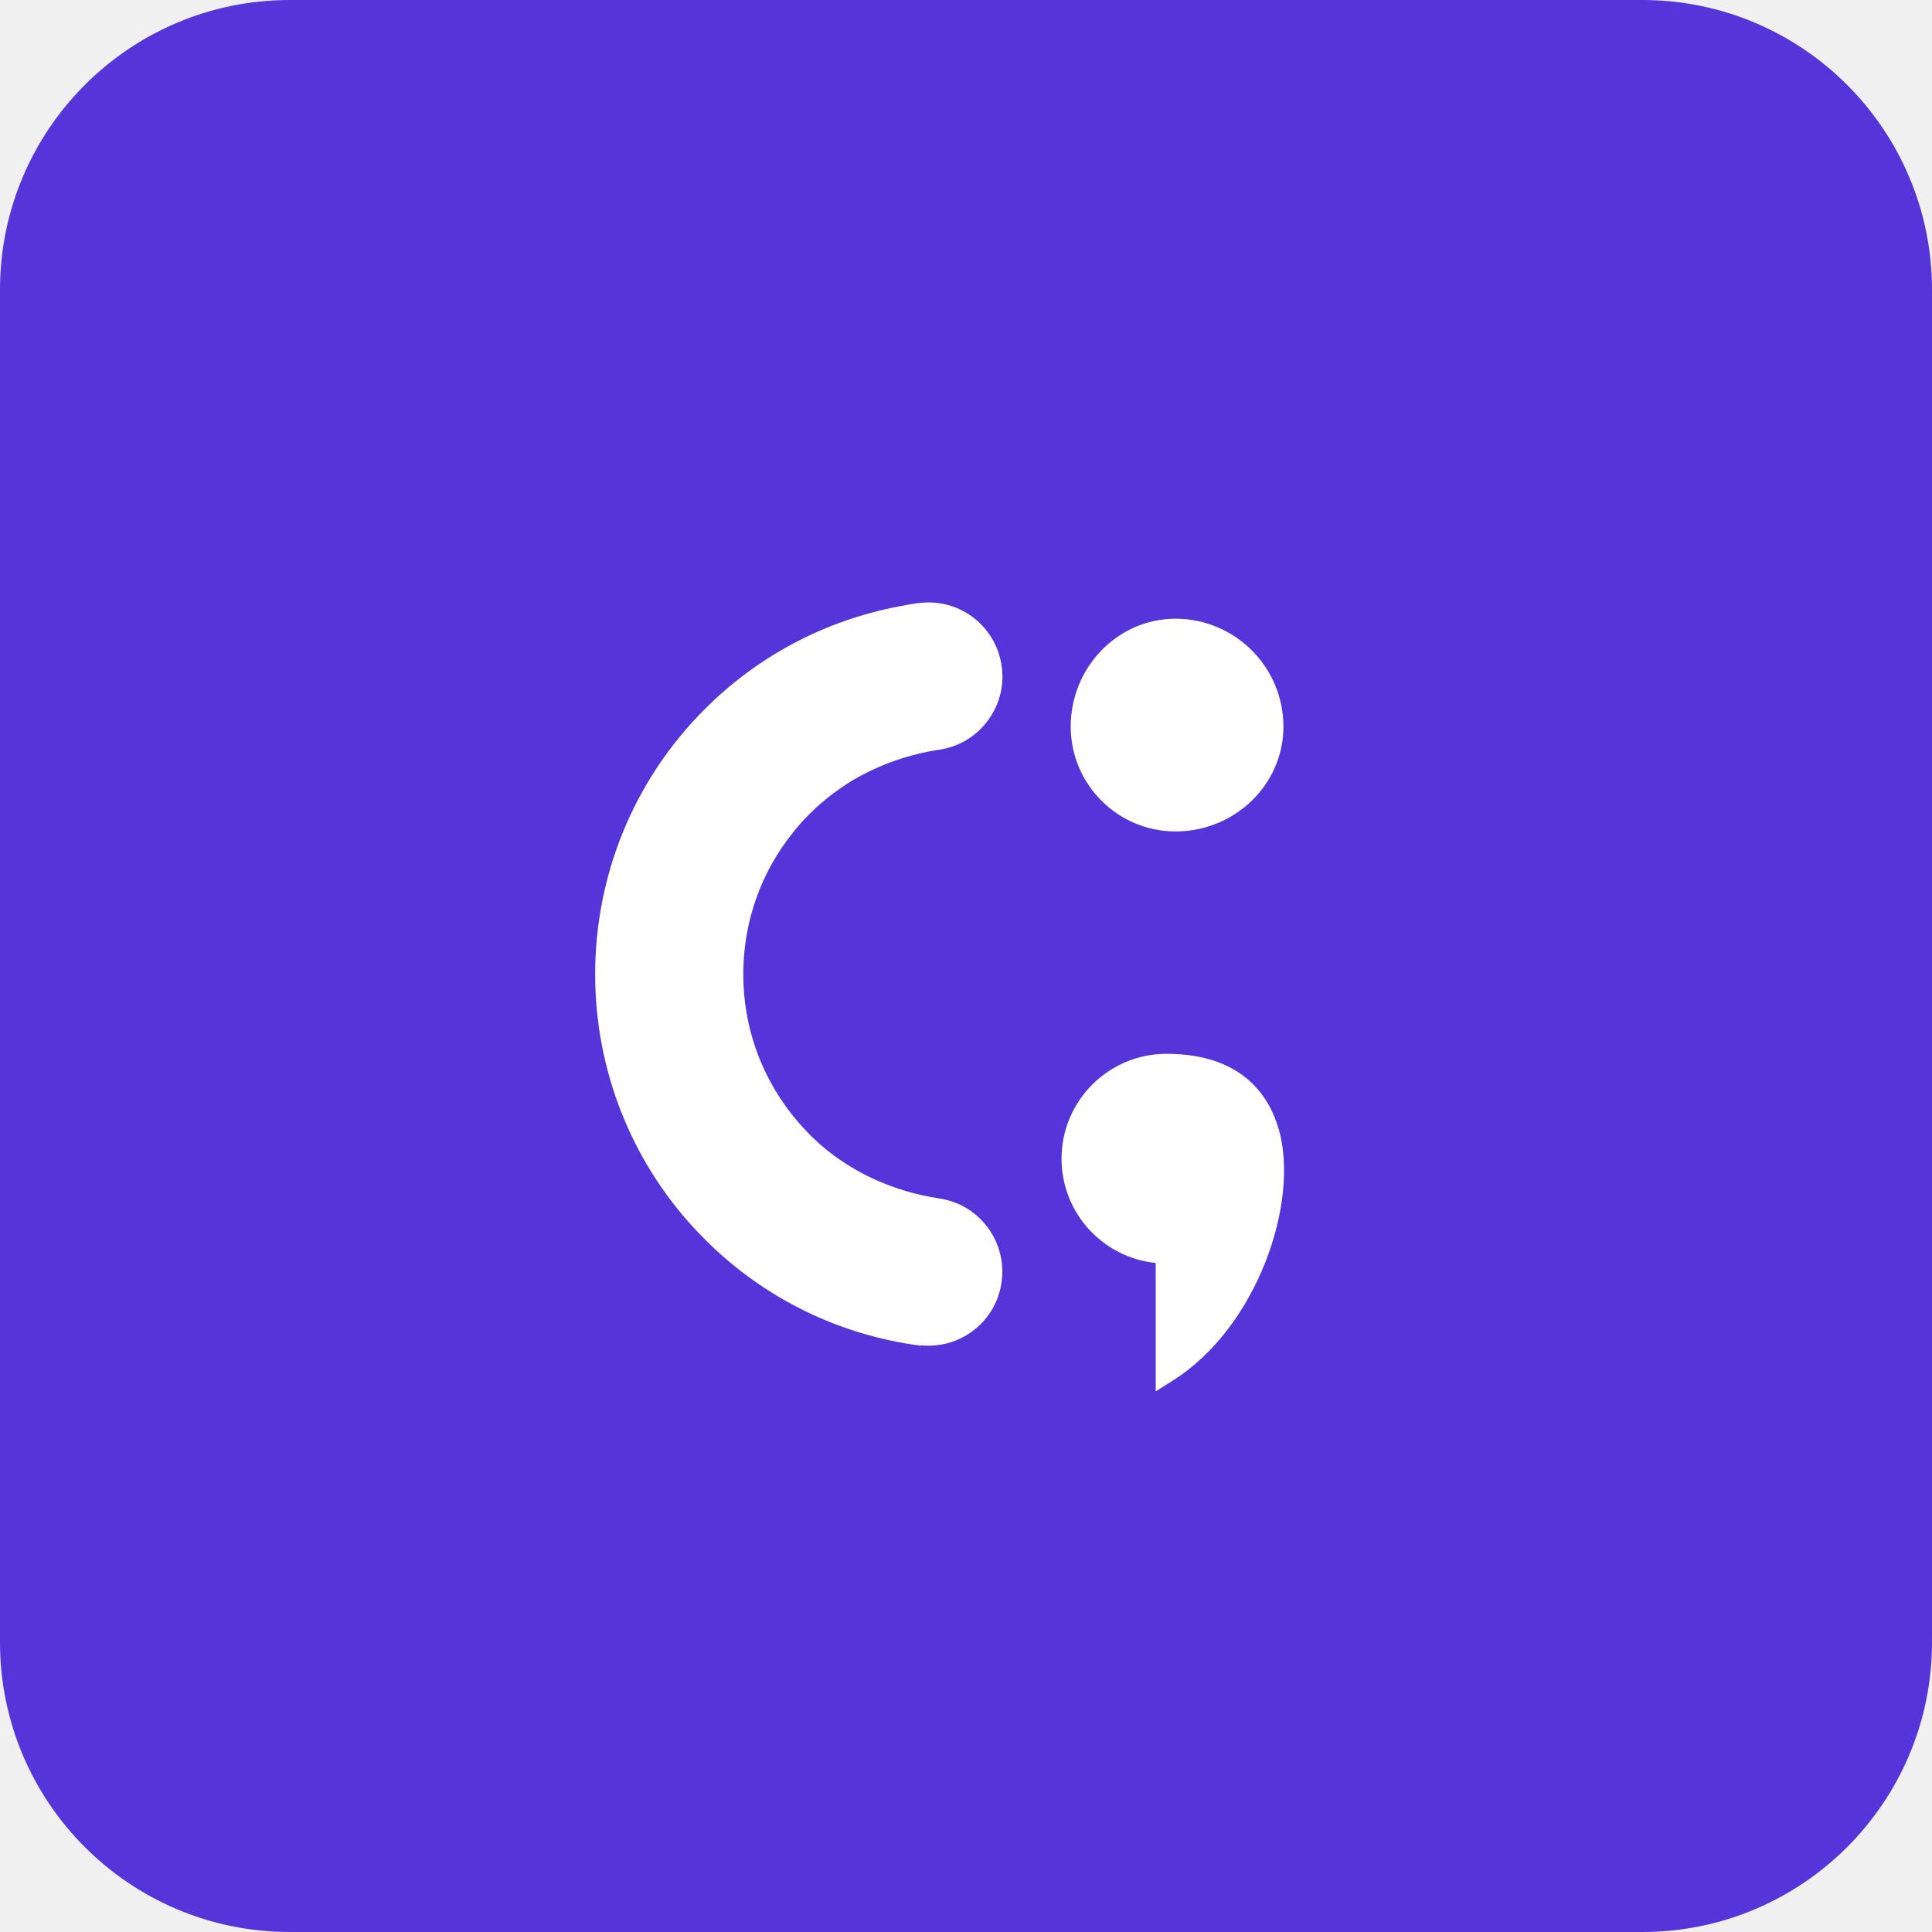
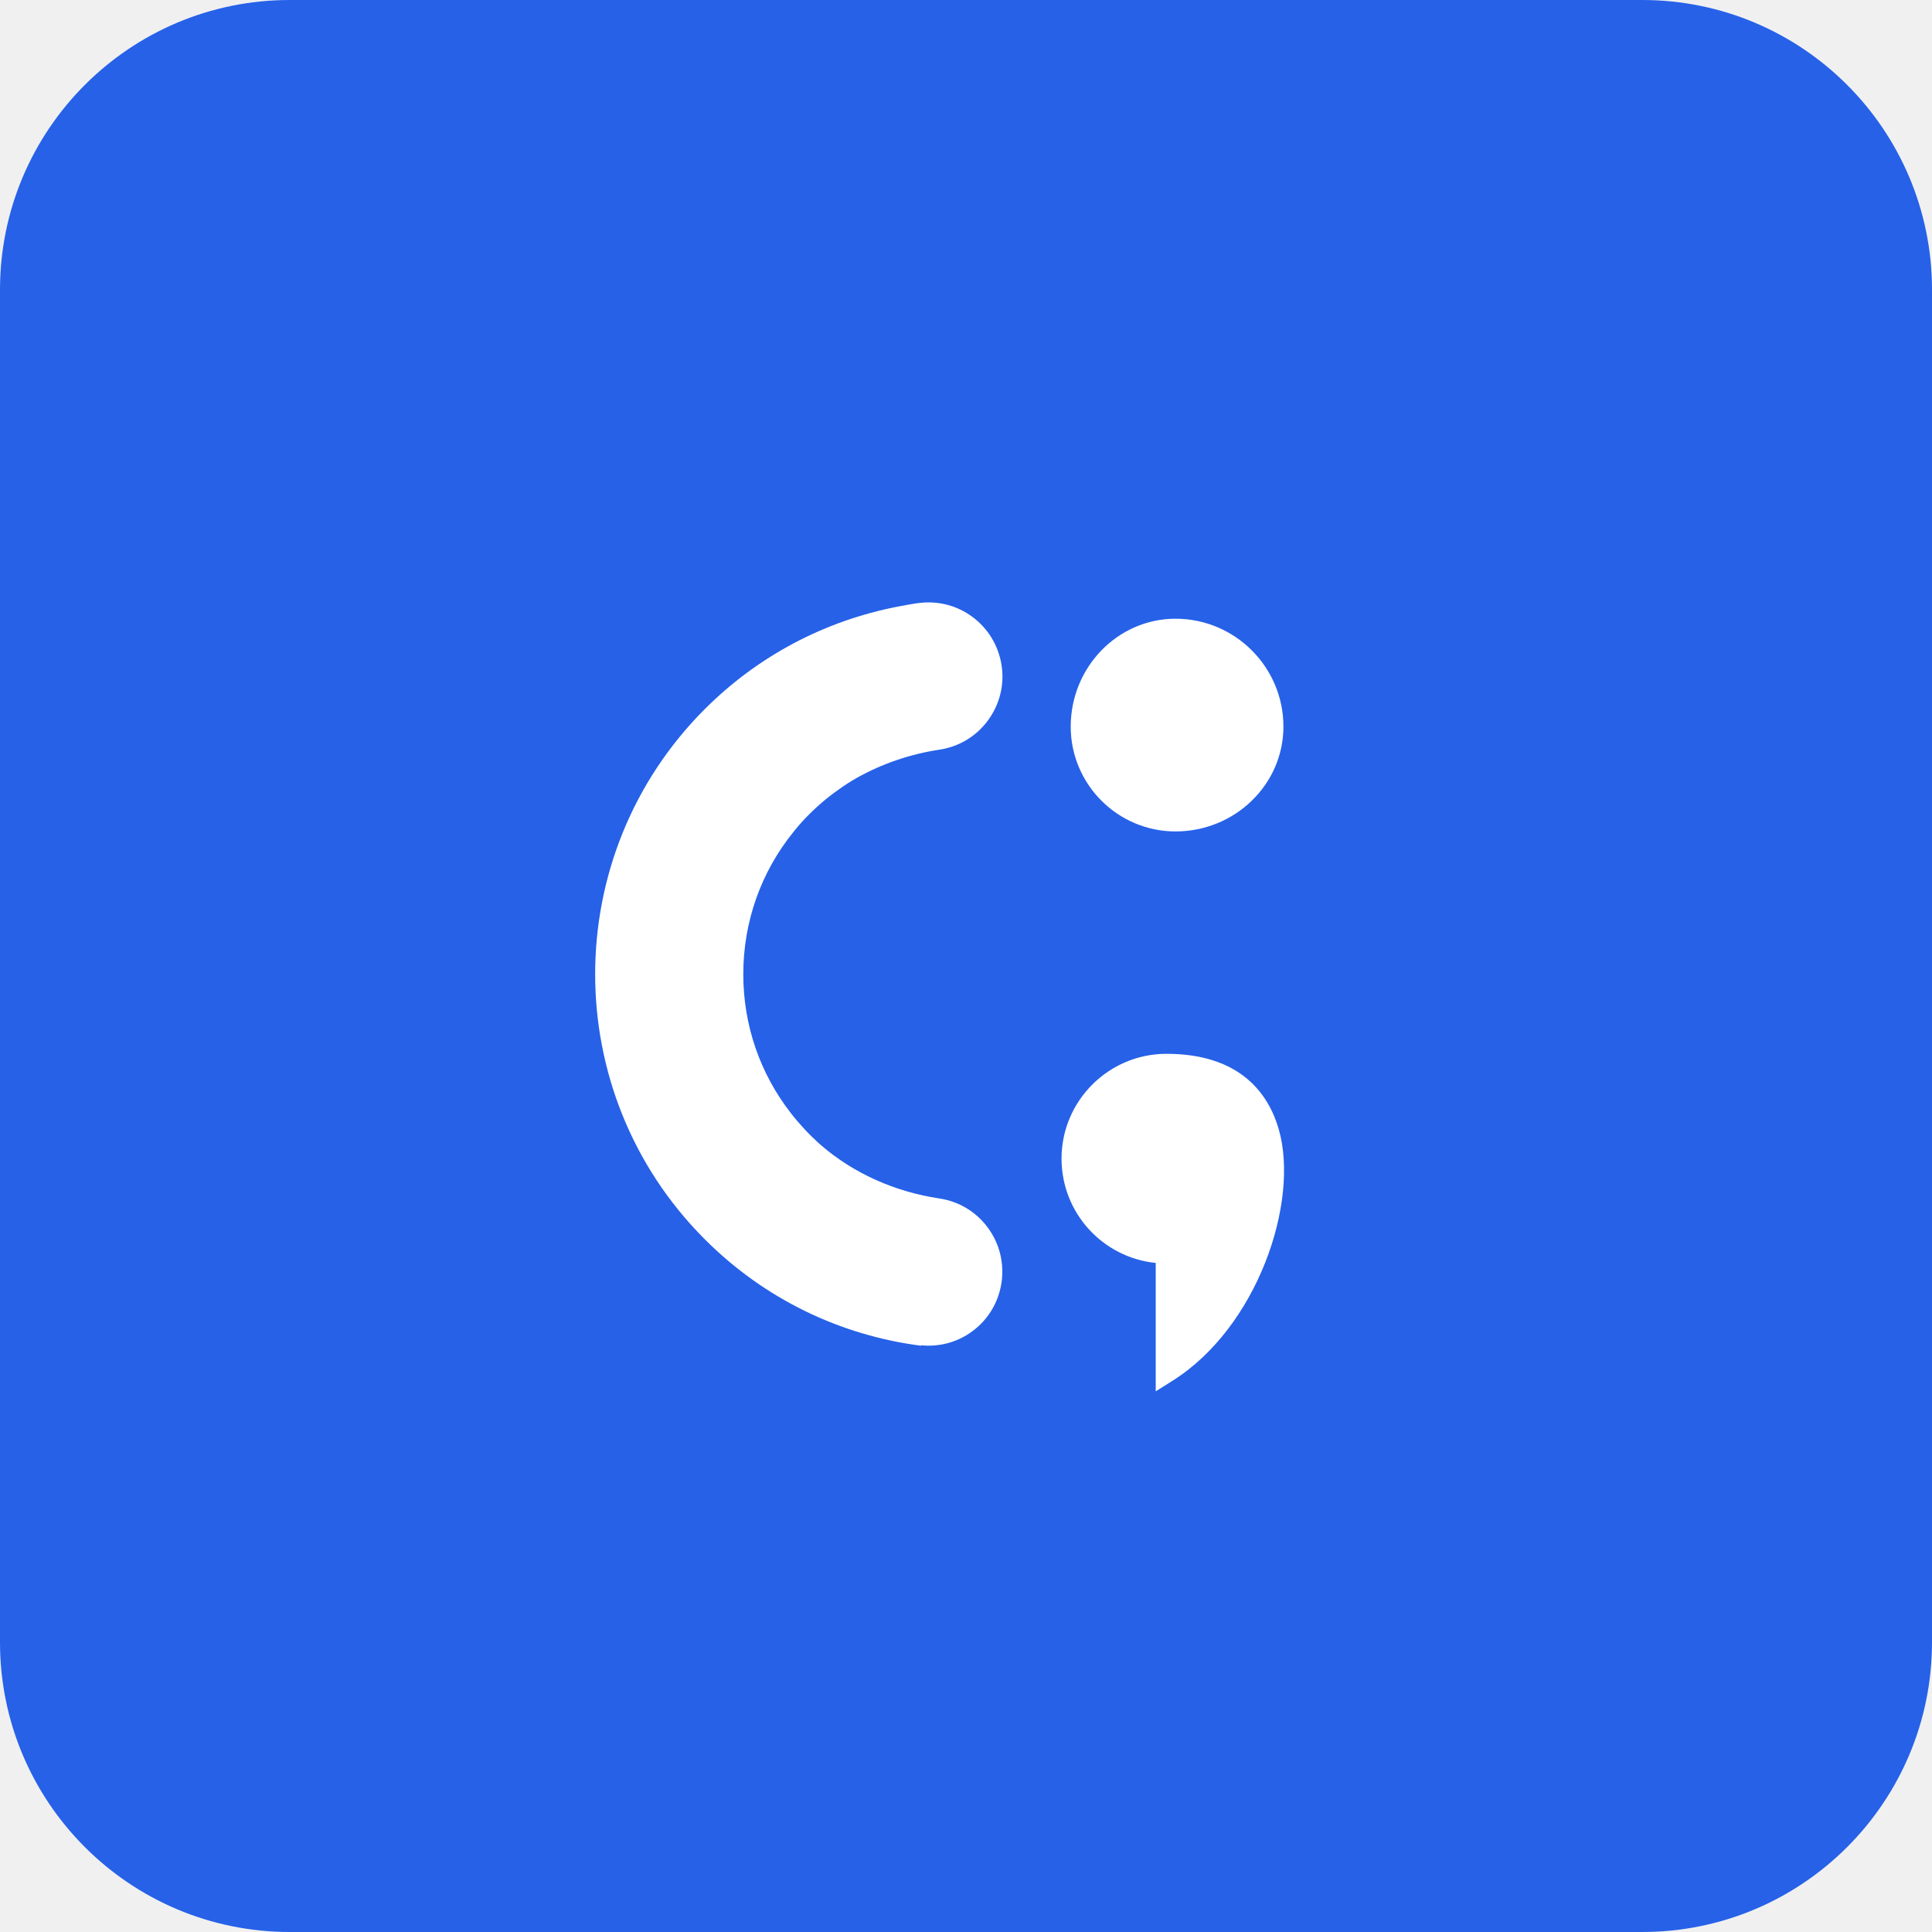
<svg xmlns="http://www.w3.org/2000/svg" width="40" height="40" viewBox="0 0 40 40" fill="none">
-   <rect width="40" height="40" rx="6" fill="#5534DA" />
+   <rect width="40" height="40" rx="6" fill="#2661E8" />
  <path fill-rule="evenodd" clip-rule="evenodd" d="M19.448 24.813C18.533 24.675 17.676 24.298 16.99 23.703C16.96 23.677 16.93 23.648 16.901 23.622L16.901 23.622L16.896 23.616C16.832 23.558 16.772 23.498 16.711 23.436C16.651 23.373 16.595 23.309 16.538 23.245L16.509 23.212L16.509 23.212C16.464 23.159 16.418 23.105 16.376 23.049C15.738 22.23 15.389 21.23 15.389 20.171C15.389 19.083 15.756 18.052 16.431 17.22C16.437 17.211 16.444 17.203 16.451 17.195C16.457 17.187 16.464 17.179 16.47 17.171C16.562 17.059 16.659 16.952 16.762 16.851C16.973 16.64 17.201 16.455 17.442 16.291L17.442 16.291C17.512 16.244 17.582 16.197 17.653 16.155C17.667 16.147 17.682 16.138 17.697 16.13C17.711 16.122 17.726 16.113 17.74 16.105C18.264 15.811 18.844 15.613 19.45 15.521C19.855 15.46 20.211 15.246 20.454 14.916C20.697 14.586 20.799 14.181 20.737 13.776C20.674 13.371 20.46 13.014 20.132 12.771C19.823 12.543 19.45 12.443 19.072 12.48V12.479L19.038 12.484C19.03 12.485 19.023 12.486 19.015 12.486C19.008 12.486 19 12.487 18.992 12.488C18.857 12.509 18.723 12.533 18.589 12.559C17.084 12.85 15.698 13.575 14.592 14.681C11.571 17.702 11.565 22.616 14.577 25.643L14.594 25.66L14.596 25.662L14.598 25.664C15.82 26.885 17.38 27.644 19.07 27.862V27.853C19.448 27.89 19.823 27.791 20.13 27.563C20.46 27.32 20.674 26.962 20.735 26.557C20.795 26.152 20.695 25.747 20.452 25.417C20.209 25.088 19.853 24.873 19.448 24.813ZM24.338 17.214C25.57 17.214 26.572 16.24 26.572 15.044C26.572 13.812 25.57 12.81 24.338 12.81C23.142 12.81 22.168 13.812 22.168 15.044C22.168 16.24 23.142 17.214 24.338 17.214ZM24.15 21.818C25.7 21.818 26.271 22.669 26.476 23.383C26.907 24.882 26.037 27.485 24.267 28.593L23.928 28.806V26.148C22.826 26.035 21.978 25.108 21.978 23.988C21.978 22.791 22.954 21.818 24.15 21.818Z" fill="white" />
</svg>
